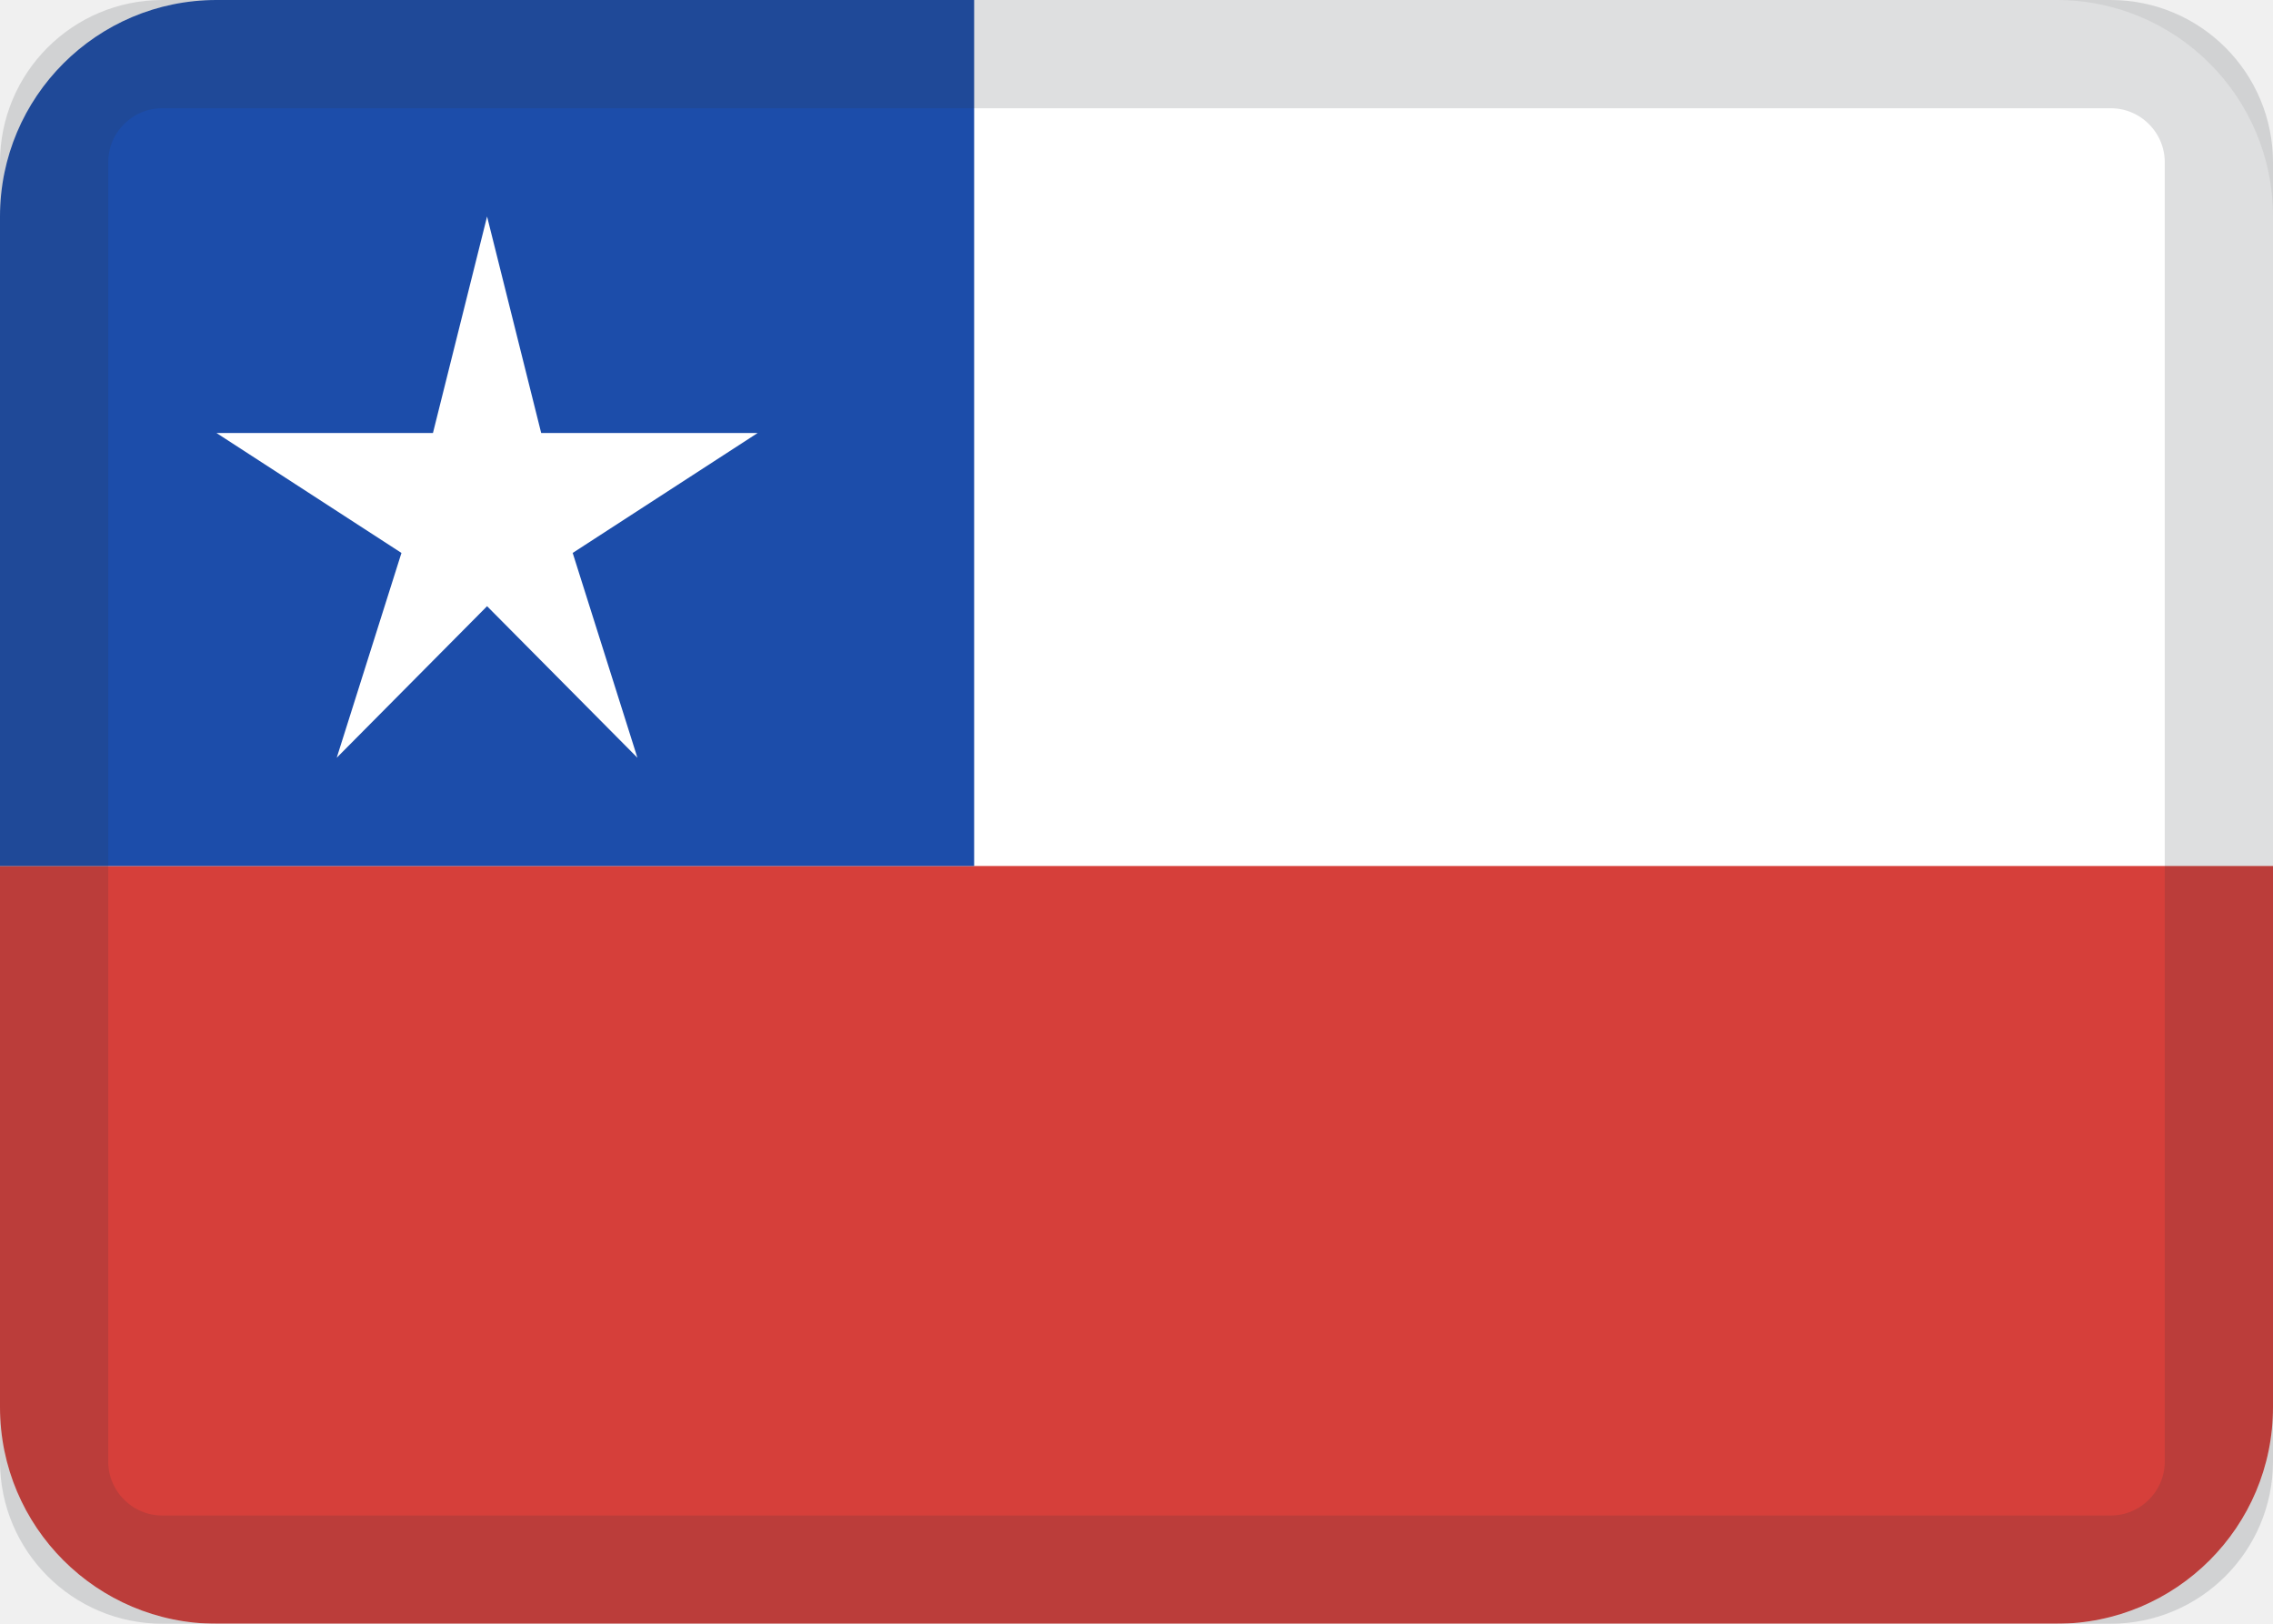
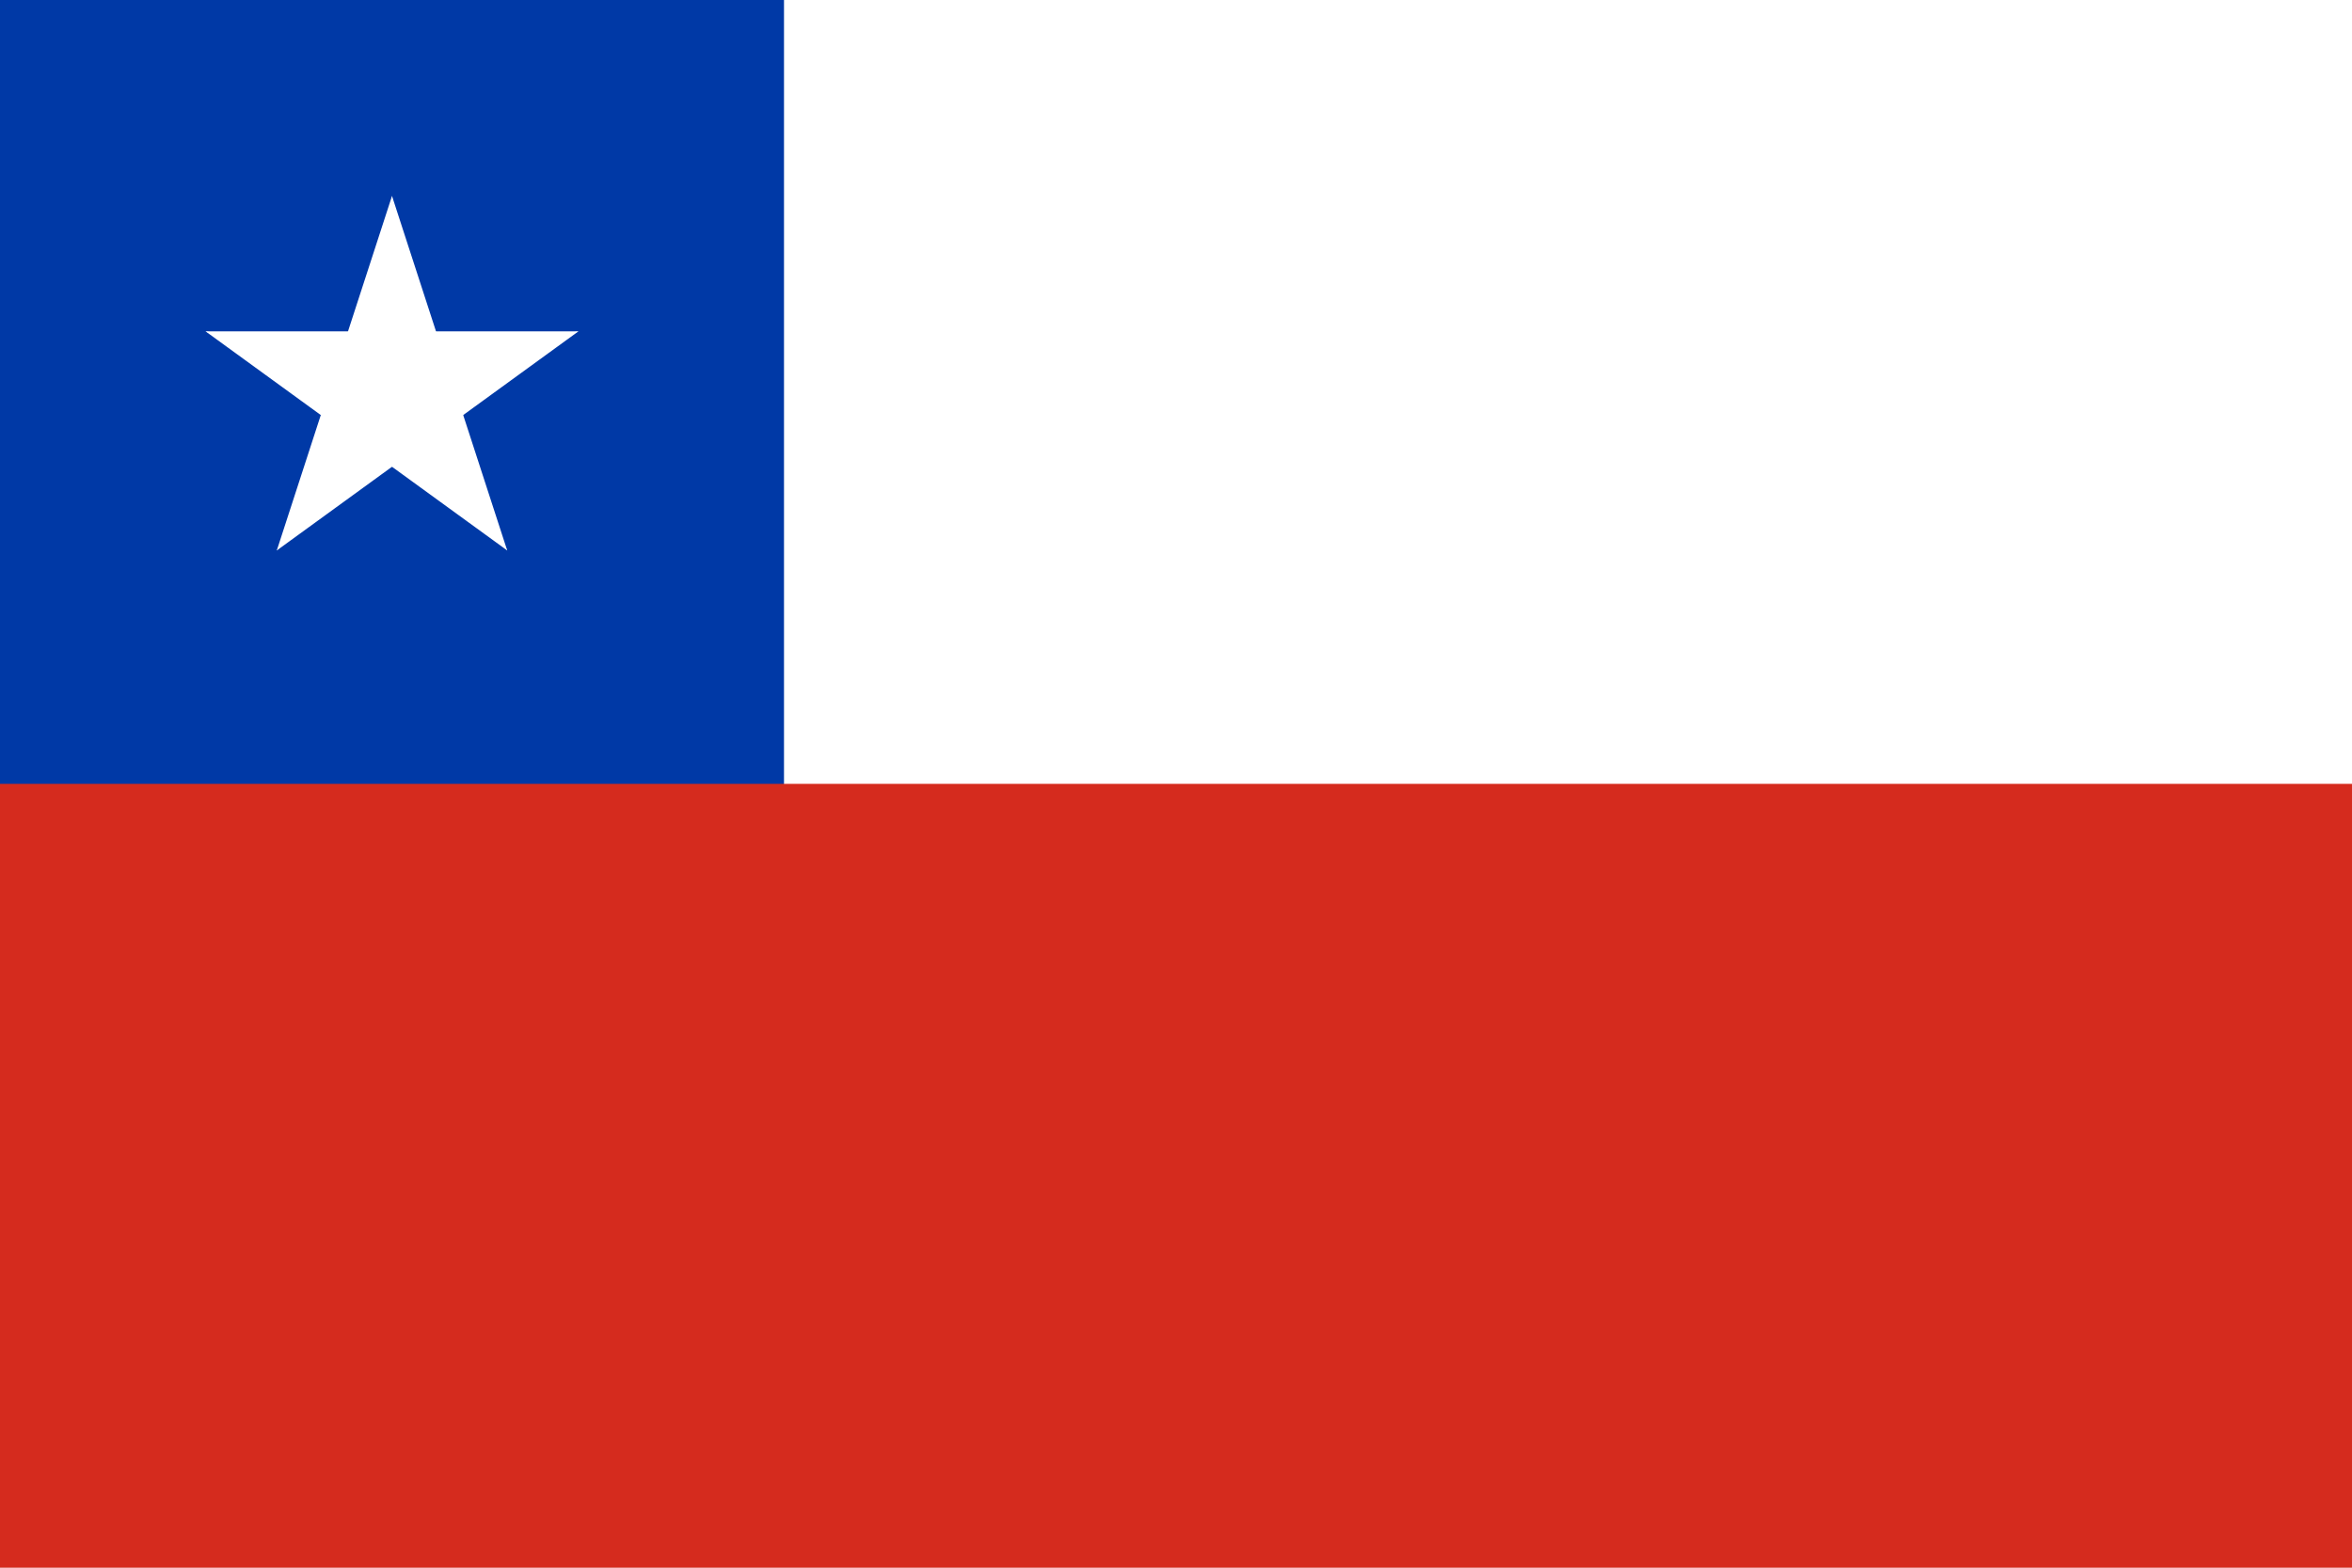
- <svg xmlns="http://www.w3.org/2000/svg" xmlns:xlink="http://www.w3.org/1999/xlink" width="21px" height="15px" viewBox="0 0 21 15" version="1.1">
-   <defs>
-     <rect id="path-1" x="0" y="0" width="21" height="15" rx="2" />
-     <rect id="path-3" x="0.5" y="0.5" width="20" height="14" rx="1" />
-   </defs>
-   <g id=":)" stroke="none" stroke-width="1" fill="none" fill-rule="evenodd">
-     <g id="Flags-by-@lucchaissac" transform="translate(-236, -55)">
-       <g id="CL" transform="translate(236, 55)">
-         <mask id="mask-2" fill="white">
-           <use xlink:href="#path-1" />
-         </mask>
-         <use id="background" fill="#FFFFFF" xlink:href="#path-1" />
-         <rect id="bottom" fill="#D63F3A" mask="url(#mask-2)" x="0" y="8" width="21" height="7" />
-         <rect id="top-left" fill="#1C4DAA" mask="url(#mask-2)" x="0" y="0" width="9" height="8" />
-         <path d="M2,4 L3.709,5.108 L3.111,7 L4.5,5.6 L5.889,7 L5.291,5.108 L7,4 L5.056,4 L3.944,4 L2,4 Z M5,4 L4,4 L4.5,2 L5,4 Z" id="star" fill="#FFFFFF" mask="url(#mask-2)" />
-         <mask id="mask-4" fill="white">
-           <use xlink:href="#path-3" />
-         </mask>
-         <use id="overlay" stroke-opacity="0.157" stroke="#2F343A" xlink:href="#path-3" />
-       </g>
+ <svg xmlns="http://www.w3.org/2000/svg" xmlns:xlink="http://www.w3.org/1999/xlink" viewBox="-4 -4 24 16">
+   <path d="M20,12H-4V-4H20z" fill="#d52b1e" />
+   <path d="M4,4H20V-4H-4z" fill="#fff" />
+   <path d="M4,4H-4V-4H4z" fill="#0039a6" />
+   <g id="f">
+     <g id="t">
+       <path d="M0,-2V0H1z" fill="#fff" transform="rotate(18,0,-2)" id="o" />
+       <use xlink:href="#o" transform="scale(-1,1)" />
    </g>
+     <use xlink:href="#t" transform="rotate(72)" />
  </g>
+   <use xlink:href="#t" transform="rotate(-72)" />
+   <use xlink:href="#f" transform="rotate(144)" />
</svg>
